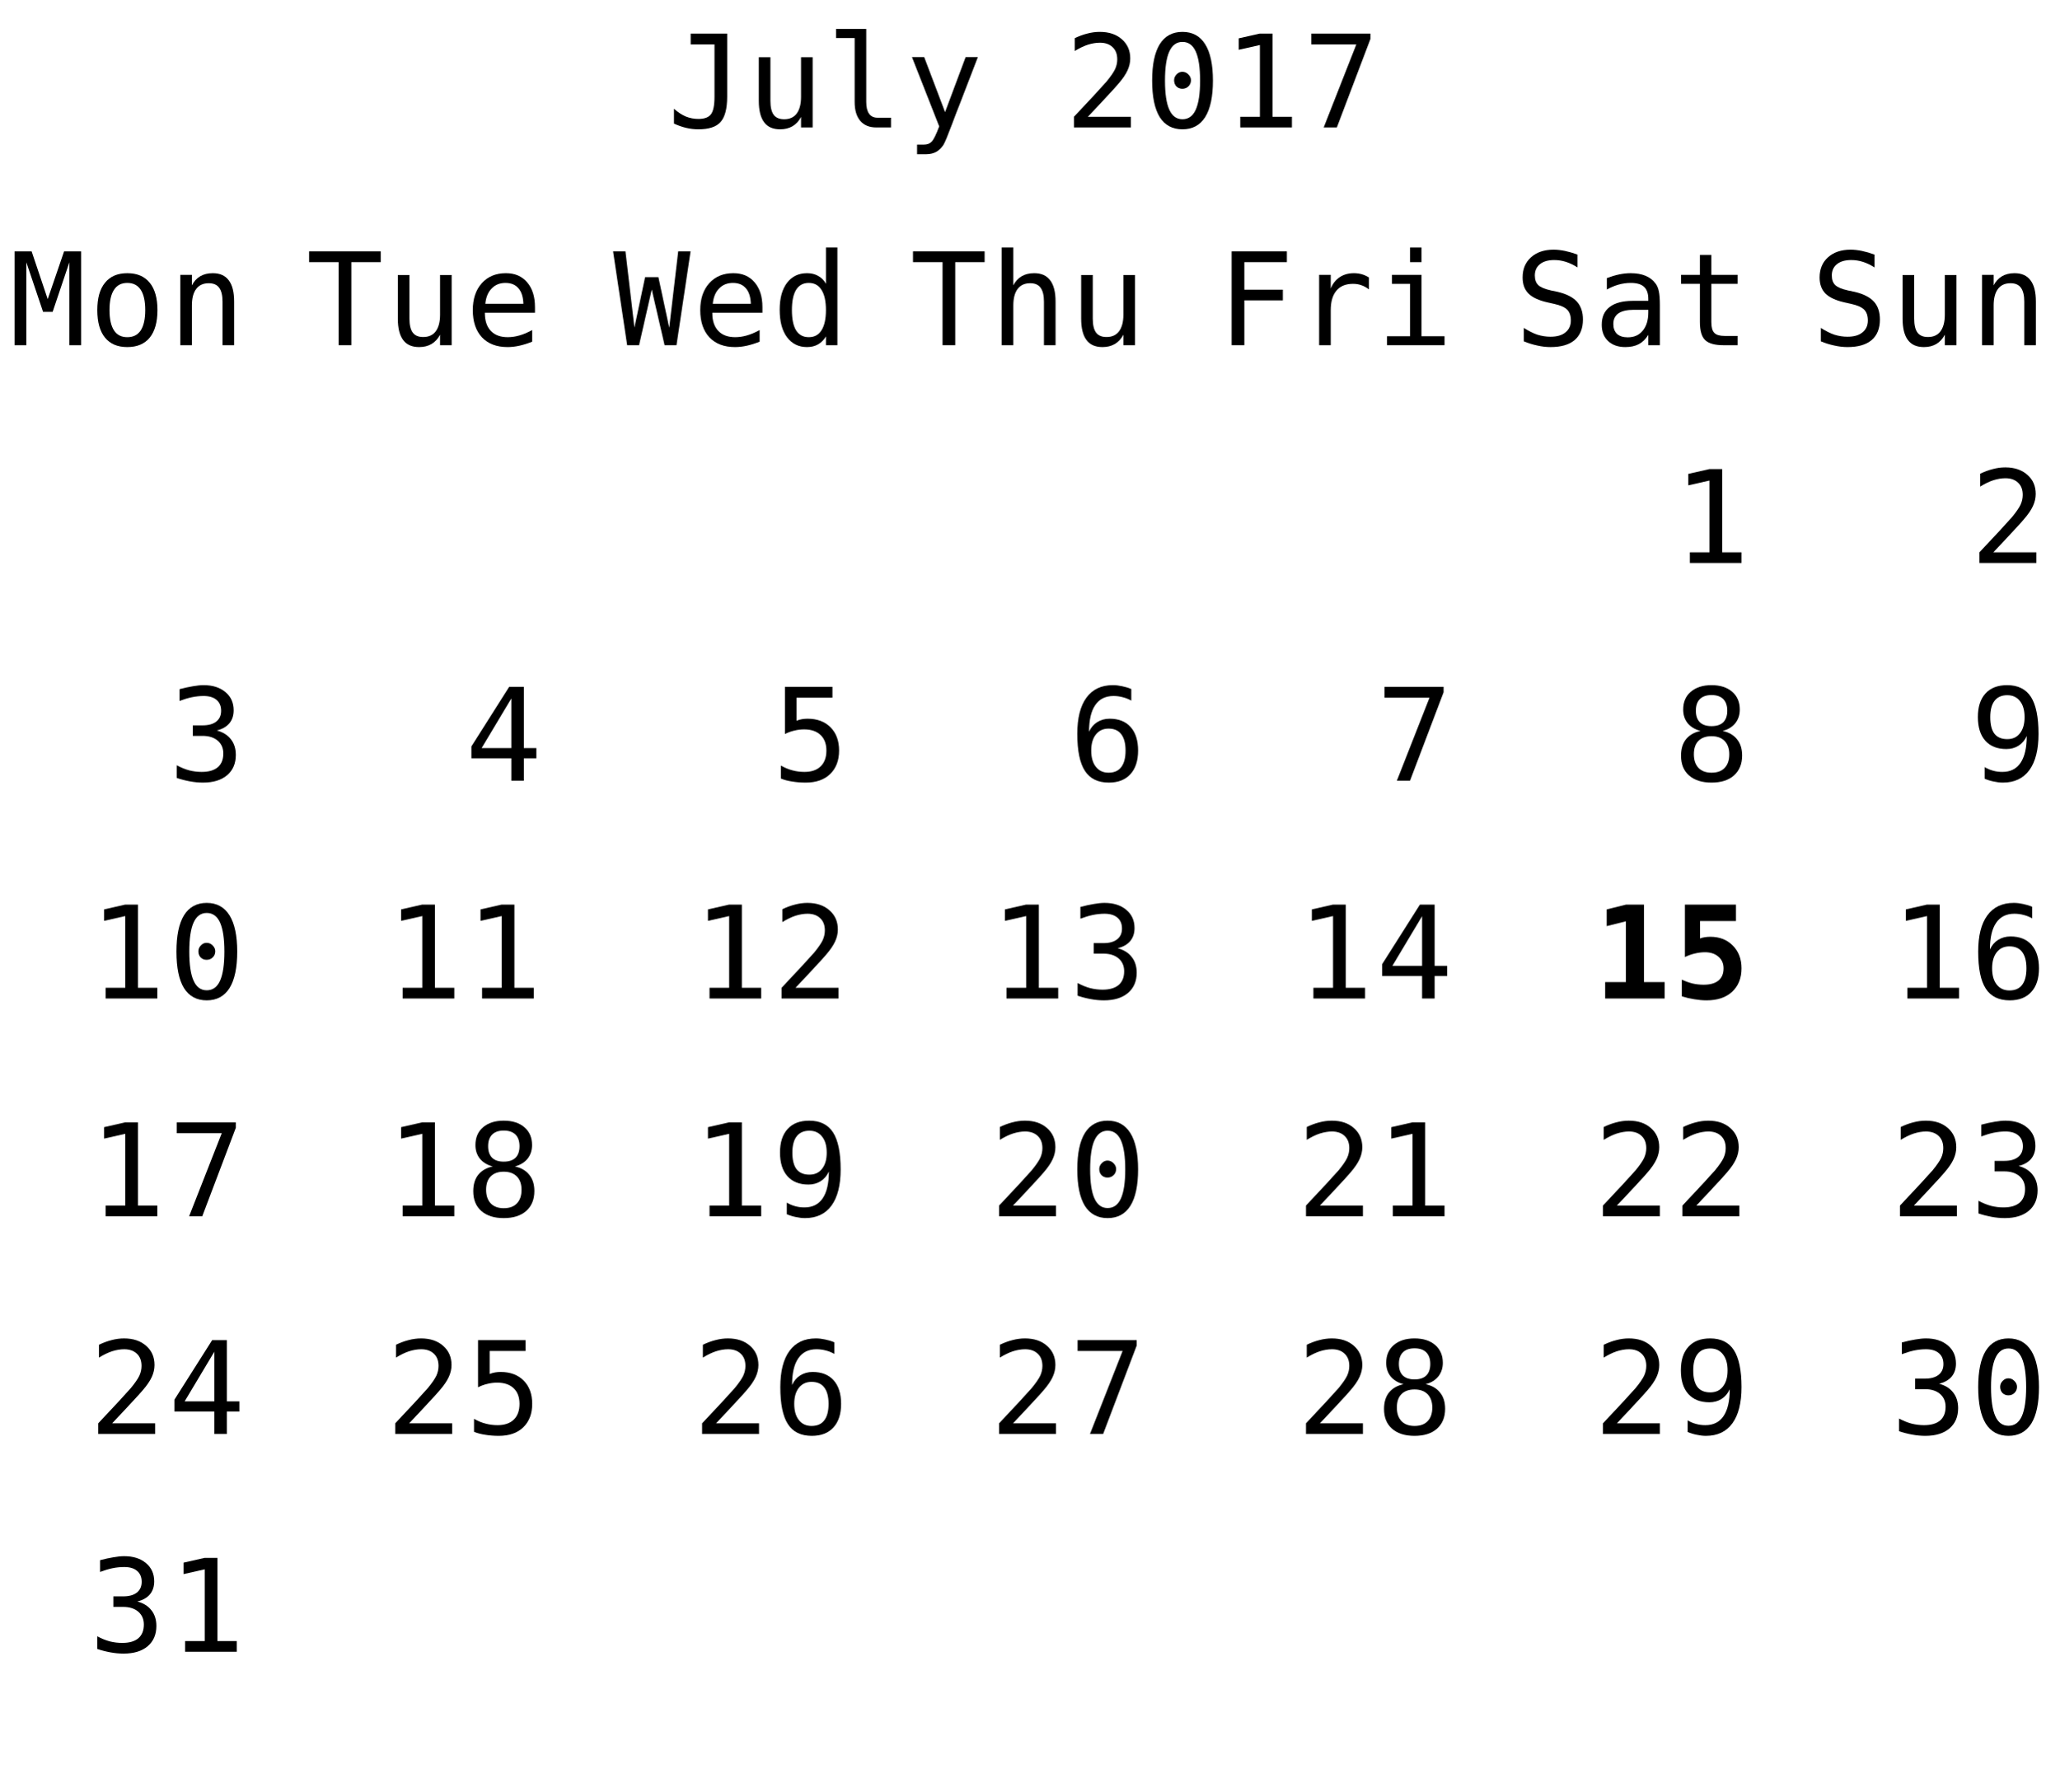
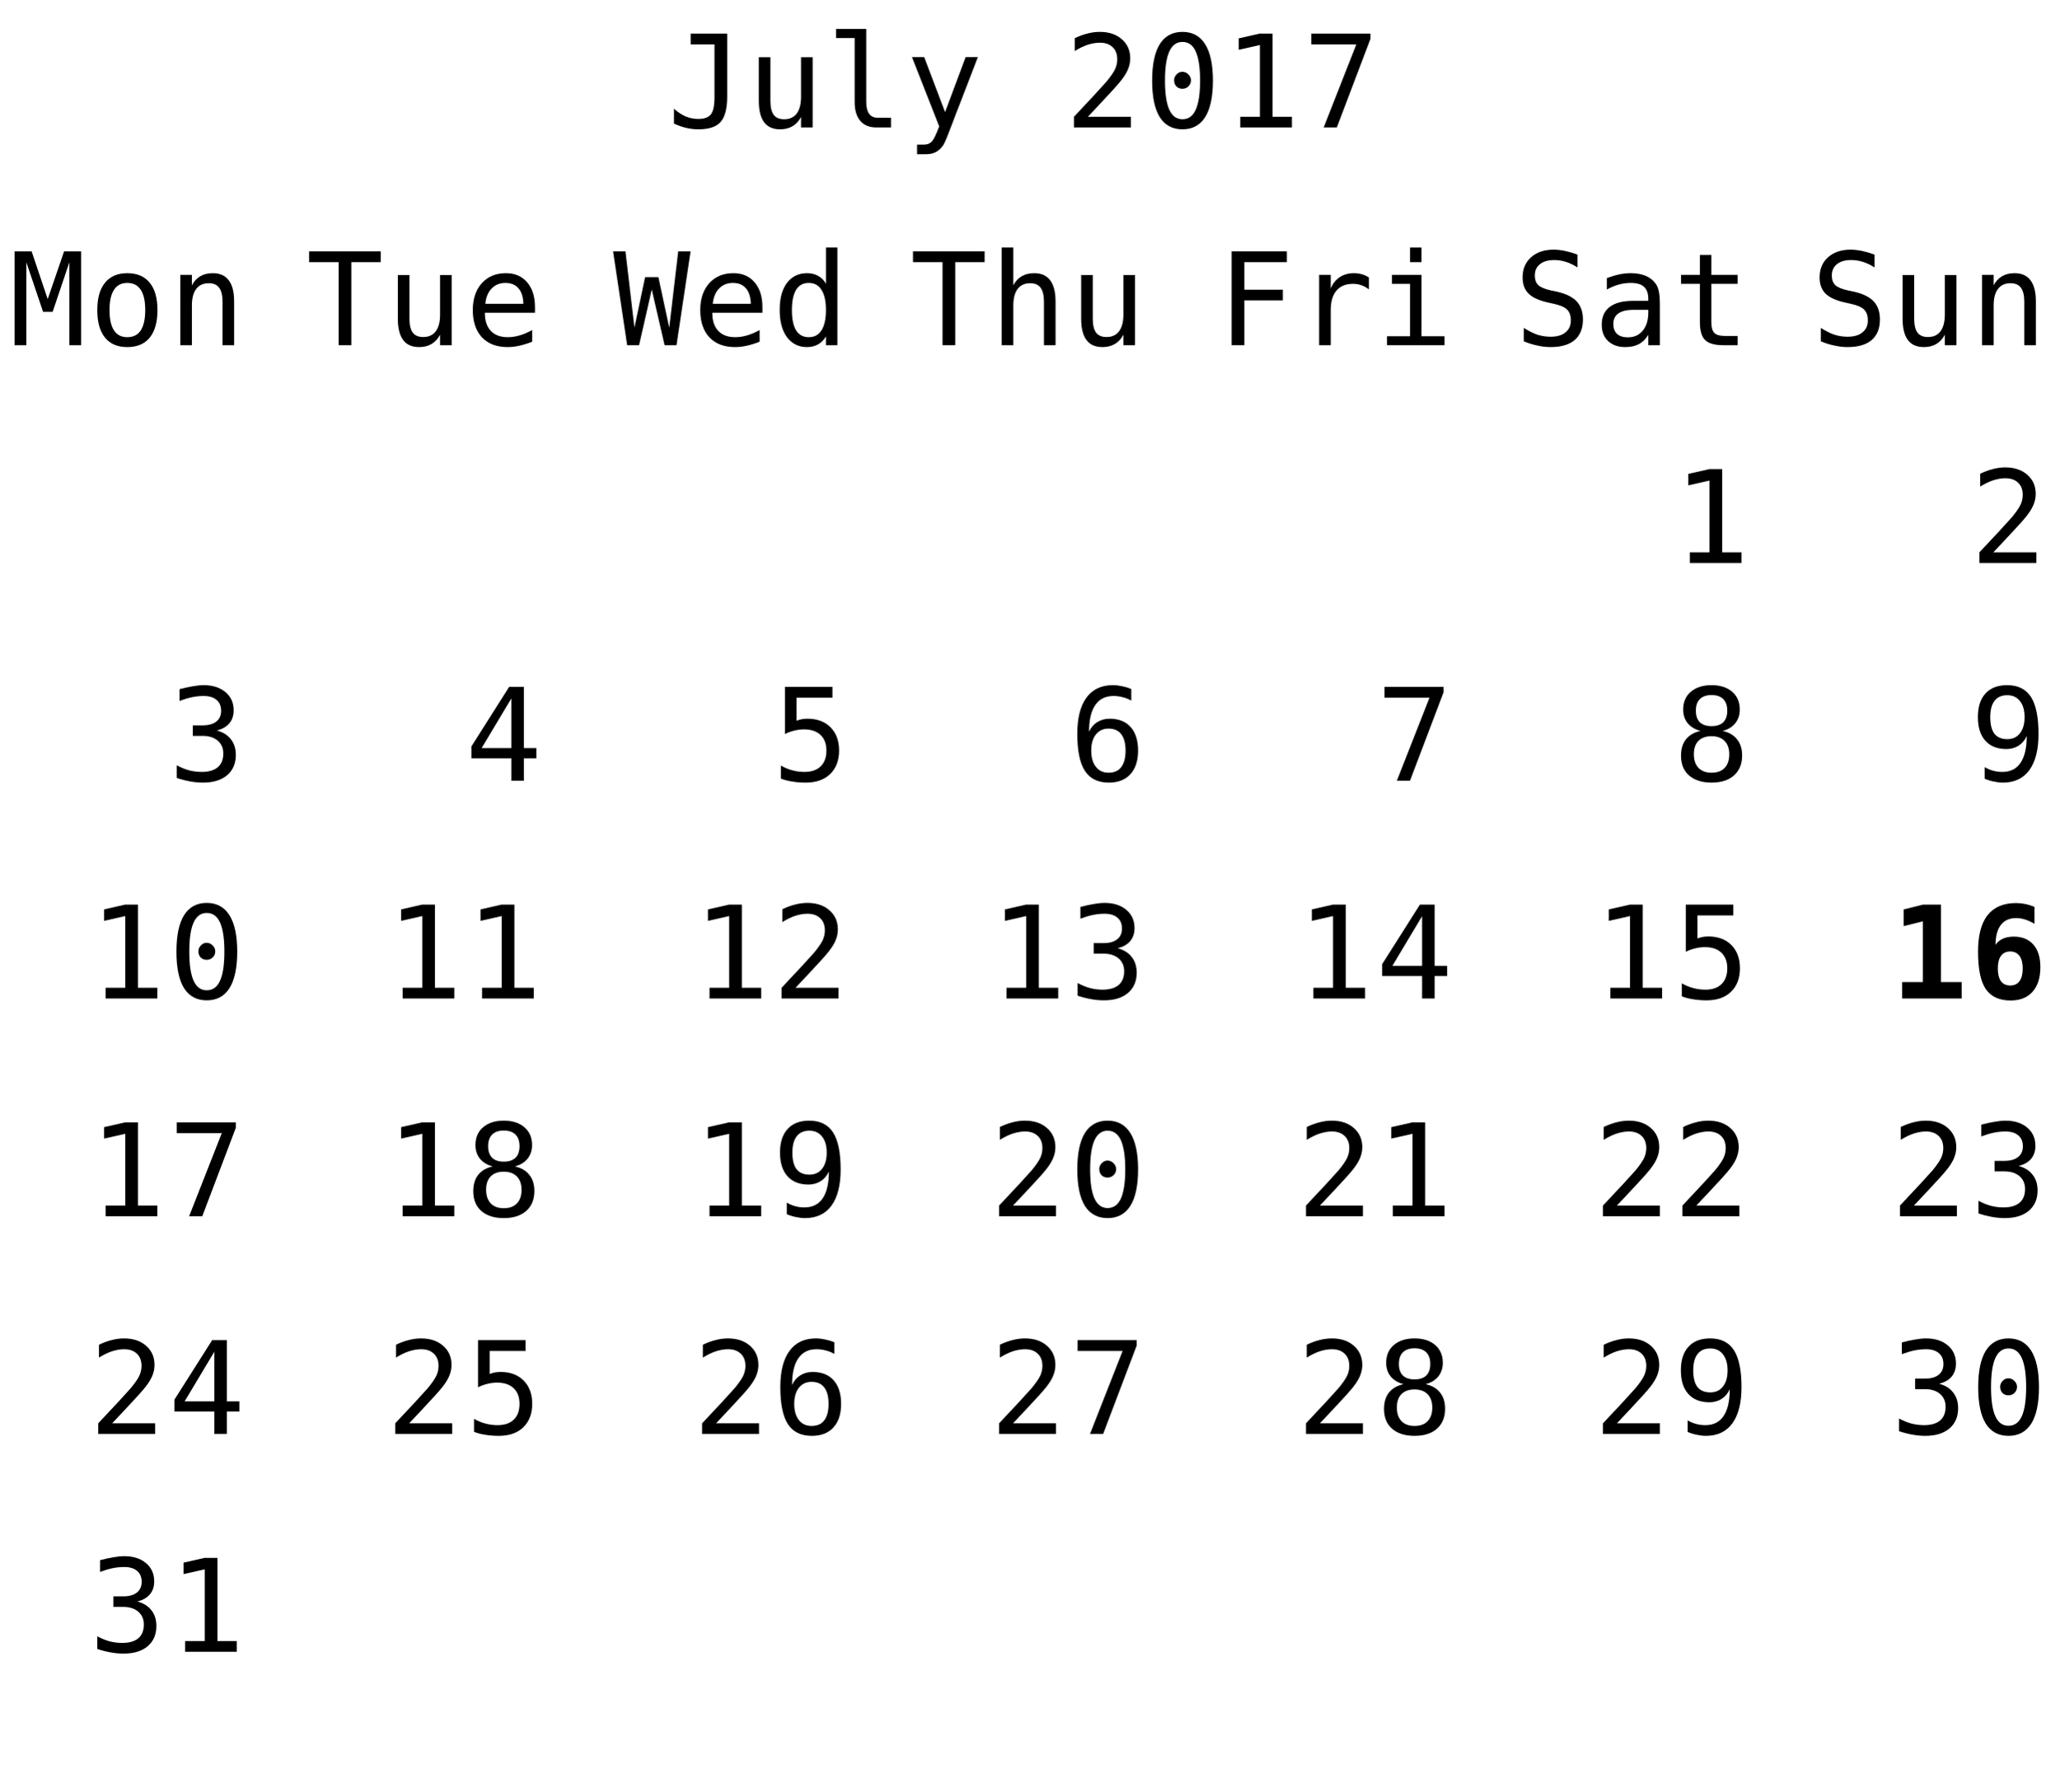
<svg xmlns="http://www.w3.org/2000/svg" xmlns:xlink="http://www.w3.org/1999/xlink" width="208pt" height="181pt" viewBox="0 0 208 181" version="1.1">
  <defs>
    <g>
      <symbol overflow="visible" id="glyph0-0">
        <path style="stroke:none;" d="M 0.656 2.297 L 0.656 -9.172 L 7.156 -9.172 L 7.156 2.297 Z M 1.391 1.578 L 6.438 1.578 L 6.438 -8.438 L 1.391 -8.438 Z M 1.391 1.578 " />
      </symbol>
      <symbol overflow="visible" id="glyph0-1">
        <path style="stroke:none;" d="M 0.688 -0.391 L 0.688 -1.891 C 1.07 -1.547 1.469 -1.285 1.875 -1.109 C 2.289 -0.941 2.719 -0.859 3.156 -0.859 C 3.758 -0.859 4.18 -1.016 4.422 -1.328 C 4.66 -1.641 4.781 -2.227 4.781 -3.094 L 4.781 -8.391 L 2.375 -8.391 L 2.375 -9.484 L 6.062 -9.484 L 6.062 -3.094 C 6.062 -1.895 5.836 -1.047 5.391 -0.547 C 4.953 -0.055 4.207 0.188 3.156 0.188 C 2.75 0.188 2.344 0.141 1.938 0.047 C 1.539 -0.047 1.125 -0.191 0.688 -0.391 Z M 0.688 -0.391 " />
      </symbol>
      <symbol overflow="visible" id="glyph0-2">
        <path style="stroke:none;" d="M 1.234 -2.688 L 1.234 -7.094 L 2.406 -7.094 L 2.406 -2.688 C 2.406 -2.051 2.516 -1.582 2.734 -1.281 C 2.961 -0.977 3.316 -0.828 3.797 -0.828 C 4.348 -0.828 4.77 -1.02 5.062 -1.406 C 5.352 -1.801 5.5 -2.359 5.5 -3.078 L 5.5 -7.094 L 6.672 -7.094 L 6.672 0 L 5.5 0 L 5.5 -1.062 C 5.289 -0.656 5.004 -0.344 4.641 -0.125 C 4.285 0.082 3.867 0.188 3.391 0.188 C 2.66 0.188 2.117 -0.051 1.766 -0.531 C 1.41 -1.008 1.234 -1.727 1.234 -2.688 Z M 1.234 -2.688 " />
      </symbol>
      <symbol overflow="visible" id="glyph0-3">
        <path style="stroke:none;" d="M 4.062 -2.578 C 4.062 -2.055 4.156 -1.66 4.344 -1.391 C 4.539 -1.117 4.828 -0.984 5.203 -0.984 L 6.562 -0.984 L 6.562 0 L 5.078 0 C 4.379 0 3.836 -0.223 3.453 -0.672 C 3.078 -1.117 2.891 -1.754 2.891 -2.578 L 2.891 -9.031 L 1.016 -9.031 L 1.016 -9.953 L 4.062 -9.953 Z M 4.062 -2.578 " />
      </symbol>
      <symbol overflow="visible" id="glyph0-4">
        <path style="stroke:none;" d="M 5.453 -2.281 C 5.254 -1.789 5.004 -1.141 4.703 -0.328 C 4.285 0.785 4.004 1.469 3.859 1.719 C 3.66 2.039 3.414 2.285 3.125 2.453 C 2.832 2.617 2.492 2.703 2.109 2.703 L 1.172 2.703 L 1.172 1.734 L 1.859 1.734 C 2.203 1.734 2.469 1.629 2.656 1.422 C 2.852 1.223 3.102 0.711 3.406 -0.109 L 0.656 -7.109 L 1.891 -7.109 L 4 -1.547 L 6.078 -7.109 L 7.312 -7.109 Z M 5.453 -2.281 " />
      </symbol>
      <symbol overflow="visible" id="glyph0-5">
        <path style="stroke:none;" d="" />
      </symbol>
      <symbol overflow="visible" id="glyph0-6">
        <path style="stroke:none;" d="M 2.375 -1.078 L 6.719 -1.078 L 6.719 0 L 0.969 0 L 0.969 -1.078 C 1.758 -1.91 2.445 -2.645 3.031 -3.281 C 3.625 -3.926 4.035 -4.379 4.266 -4.641 C 4.691 -5.16 4.977 -5.578 5.125 -5.891 C 5.27 -6.211 5.344 -6.539 5.344 -6.875 C 5.344 -7.406 5.188 -7.816 4.875 -8.109 C 4.562 -8.41 4.133 -8.562 3.594 -8.562 C 3.207 -8.562 2.801 -8.492 2.375 -8.359 C 1.957 -8.223 1.516 -8.008 1.047 -7.719 L 1.047 -9.016 C 1.473 -9.223 1.895 -9.379 2.312 -9.484 C 2.738 -9.598 3.16 -9.656 3.578 -9.656 C 4.504 -9.656 5.25 -9.406 5.812 -8.906 C 6.375 -8.414 6.656 -7.77 6.656 -6.969 C 6.656 -6.562 6.562 -6.156 6.375 -5.75 C 6.188 -5.344 5.879 -4.895 5.453 -4.406 C 5.223 -4.133 4.879 -3.754 4.422 -3.266 C 3.973 -2.773 3.289 -2.047 2.375 -1.078 Z M 2.375 -1.078 " />
      </symbol>
      <symbol overflow="visible" id="glyph0-7">
        <path style="stroke:none;" d="M 3.062 -4.766 C 3.062 -4.992 3.145 -5.191 3.312 -5.359 C 3.477 -5.535 3.672 -5.625 3.891 -5.625 C 4.129 -5.625 4.332 -5.535 4.5 -5.359 C 4.676 -5.191 4.766 -4.992 4.766 -4.766 C 4.766 -4.523 4.68 -4.32 4.516 -4.156 C 4.348 -3.988 4.141 -3.906 3.891 -3.906 C 3.66 -3.906 3.461 -3.984 3.297 -4.141 C 3.141 -4.305 3.062 -4.516 3.062 -4.766 Z M 3.906 -8.641 C 3.312 -8.641 2.867 -8.316 2.578 -7.672 C 2.285 -7.023 2.141 -6.047 2.141 -4.734 C 2.141 -3.422 2.285 -2.441 2.578 -1.797 C 2.867 -1.148 3.312 -0.828 3.906 -0.828 C 4.508 -0.828 4.957 -1.148 5.25 -1.797 C 5.539 -2.441 5.688 -3.422 5.688 -4.734 C 5.688 -6.047 5.539 -7.023 5.25 -7.672 C 4.957 -8.316 4.508 -8.641 3.906 -8.641 Z M 3.906 -9.656 C 4.914 -9.656 5.68 -9.238 6.203 -8.406 C 6.723 -7.57 6.984 -6.348 6.984 -4.734 C 6.984 -3.109 6.723 -1.879 6.203 -1.047 C 5.68 -0.223 4.914 0.188 3.906 0.188 C 2.895 0.188 2.129 -0.223 1.609 -1.047 C 1.098 -1.879 0.844 -3.109 0.844 -4.734 C 0.844 -6.348 1.098 -7.57 1.609 -8.406 C 2.129 -9.238 2.895 -9.656 3.906 -9.656 Z M 3.906 -9.656 " />
      </symbol>
      <symbol overflow="visible" id="glyph0-8">
        <path style="stroke:none;" d="M 1.719 -1.078 L 3.703 -1.078 L 3.703 -8.328 L 1.562 -7.844 L 1.562 -9 L 3.688 -9.484 L 4.984 -9.484 L 4.984 -1.078 L 6.938 -1.078 L 6.938 0 L 1.719 0 Z M 1.719 -1.078 " />
      </symbol>
      <symbol overflow="visible" id="glyph0-9">
        <path style="stroke:none;" d="M 0.875 -9.484 L 6.844 -9.484 L 6.844 -8.938 L 3.453 0 L 2.125 0 L 5.422 -8.391 L 0.875 -8.391 Z M 0.875 -9.484 " />
      </symbol>
      <symbol overflow="visible" id="glyph0-10">
        <path style="stroke:none;" d="M 6.422 -9.156 L 6.422 -7.859 C 6.035 -8.109 5.645 -8.297 5.25 -8.422 C 4.863 -8.547 4.469 -8.609 4.062 -8.609 C 3.457 -8.609 2.977 -8.469 2.625 -8.188 C 2.281 -7.906 2.109 -7.523 2.109 -7.047 C 2.109 -6.629 2.223 -6.305 2.453 -6.078 C 2.68 -5.859 3.113 -5.676 3.75 -5.531 L 4.422 -5.391 C 5.305 -5.18 5.953 -4.852 6.359 -4.406 C 6.766 -3.957 6.969 -3.352 6.969 -2.594 C 6.969 -1.688 6.688 -0.992 6.125 -0.516 C 5.57 -0.047 4.758 0.188 3.688 0.188 C 3.25 0.188 2.805 0.133 2.359 0.031 C 1.91 -0.062 1.457 -0.203 1 -0.391 L 1 -1.75 C 1.488 -1.438 1.945 -1.207 2.375 -1.062 C 2.812 -0.926 3.25 -0.859 3.688 -0.859 C 4.344 -0.859 4.848 -1.004 5.203 -1.297 C 5.566 -1.586 5.75 -1.988 5.75 -2.5 C 5.75 -2.977 5.625 -3.344 5.375 -3.594 C 5.125 -3.844 4.691 -4.035 4.078 -4.172 L 3.391 -4.328 C 2.516 -4.523 1.875 -4.82 1.469 -5.219 C 1.07 -5.625 0.875 -6.164 0.875 -6.844 C 0.875 -7.695 1.16 -8.379 1.734 -8.891 C 2.305 -9.398 3.062 -9.656 4 -9.656 C 4.363 -9.656 4.742 -9.613 5.141 -9.531 C 5.547 -9.445 5.973 -9.32 6.422 -9.156 Z M 6.422 -9.156 " />
      </symbol>
      <symbol overflow="visible" id="glyph0-11">
        <path style="stroke:none;" d="M 4.453 -3.578 L 4.062 -3.578 C 3.383 -3.578 2.875 -3.457 2.531 -3.219 C 2.188 -2.977 2.016 -2.617 2.016 -2.141 C 2.016 -1.711 2.141 -1.379 2.391 -1.141 C 2.648 -0.91 3.008 -0.797 3.469 -0.797 C 4.113 -0.797 4.617 -1.02 4.984 -1.469 C 5.359 -1.914 5.547 -2.531 5.547 -3.312 L 5.547 -3.578 Z M 6.719 -4.062 L 6.719 0 L 5.547 0 L 5.547 -1.047 C 5.297 -0.629 4.977 -0.316 4.594 -0.109 C 4.219 0.086 3.758 0.188 3.219 0.188 C 2.5 0.188 1.922 -0.016 1.484 -0.422 C 1.055 -0.836 0.844 -1.383 0.844 -2.062 C 0.844 -2.852 1.109 -3.453 1.641 -3.859 C 2.172 -4.273 2.953 -4.484 3.984 -4.484 L 5.547 -4.484 L 5.547 -4.672 C 5.547 -5.234 5.398 -5.645 5.109 -5.906 C 4.828 -6.164 4.379 -6.297 3.766 -6.297 C 3.359 -6.297 2.953 -6.238 2.547 -6.125 C 2.141 -6.008 1.742 -5.844 1.359 -5.625 L 1.359 -6.781 C 1.797 -6.945 2.211 -7.07 2.609 -7.156 C 3.004 -7.238 3.391 -7.281 3.766 -7.281 C 4.348 -7.281 4.848 -7.191 5.266 -7.016 C 5.68 -6.848 6.02 -6.586 6.281 -6.234 C 6.438 -6.023 6.547 -5.766 6.609 -5.453 C 6.68 -5.141 6.719 -4.676 6.719 -4.062 Z M 6.719 -4.062 " />
      </symbol>
      <symbol overflow="visible" id="glyph0-12">
        <path style="stroke:none;" d="M 3.891 -9.125 L 3.891 -7.109 L 6.547 -7.109 L 6.547 -6.203 L 3.891 -6.203 L 3.891 -2.344 C 3.891 -1.82 3.988 -1.457 4.188 -1.25 C 4.395 -1.039 4.742 -0.938 5.234 -0.938 L 6.547 -0.938 L 6.547 0 L 5.125 0 C 4.25 0 3.629 -0.172 3.266 -0.516 C 2.91 -0.867 2.734 -1.477 2.734 -2.344 L 2.734 -6.203 L 0.828 -6.203 L 0.828 -7.109 L 2.734 -7.109 L 2.734 -9.125 Z M 3.891 -9.125 " />
      </symbol>
      <symbol overflow="visible" id="glyph0-13">
        <path style="stroke:none;" d="M 6.672 -4.406 L 6.672 0 L 5.5 0 L 5.5 -4.406 C 5.5 -5.039 5.383 -5.508 5.156 -5.812 C 4.938 -6.113 4.586 -6.266 4.109 -6.266 C 3.555 -6.266 3.133 -6.07 2.844 -5.688 C 2.551 -5.301 2.406 -4.742 2.406 -4.016 L 2.406 0 L 1.234 0 L 1.234 -7.109 L 2.406 -7.109 L 2.406 -6.047 C 2.613 -6.453 2.895 -6.758 3.25 -6.969 C 3.602 -7.176 4.023 -7.281 4.516 -7.281 C 5.234 -7.281 5.77 -7.039 6.125 -6.562 C 6.488 -6.094 6.672 -5.375 6.672 -4.406 Z M 6.672 -4.406 " />
      </symbol>
      <symbol overflow="visible" id="glyph0-14">
        <path style="stroke:none;" d="M 0.547 -9.484 L 2.266 -9.484 L 3.891 -4.656 L 5.547 -9.484 L 7.266 -9.484 L 7.266 0 L 6.078 0 L 6.078 -8.375 L 4.391 -3.375 L 3.422 -3.375 L 1.734 -8.375 L 1.734 0 L 0.547 0 Z M 0.547 -9.484 " />
      </symbol>
      <symbol overflow="visible" id="glyph0-15">
        <path style="stroke:none;" d="M 3.906 -6.297 C 3.312 -6.297 2.863 -6.062 2.562 -5.594 C 2.258 -5.133 2.109 -4.453 2.109 -3.547 C 2.109 -2.648 2.258 -1.969 2.562 -1.5 C 2.863 -1.039 3.312 -0.812 3.906 -0.812 C 4.508 -0.812 4.961 -1.039 5.266 -1.5 C 5.566 -1.969 5.719 -2.648 5.719 -3.547 C 5.719 -4.453 5.566 -5.133 5.266 -5.594 C 4.961 -6.062 4.508 -6.297 3.906 -6.297 Z M 3.906 -7.281 C 4.895 -7.281 5.648 -6.957 6.172 -6.312 C 6.691 -5.676 6.953 -4.754 6.953 -3.547 C 6.953 -2.336 6.691 -1.41 6.172 -0.766 C 5.648 -0.129 4.895 0.188 3.906 0.188 C 2.926 0.188 2.176 -0.129 1.656 -0.766 C 1.133 -1.41 0.875 -2.336 0.875 -3.547 C 0.875 -4.754 1.133 -5.676 1.656 -6.312 C 2.176 -6.957 2.926 -7.281 3.906 -7.281 Z M 3.906 -7.281 " />
      </symbol>
      <symbol overflow="visible" id="glyph0-16">
        <path style="stroke:none;" d="M 4.922 -5.078 C 5.547 -4.91 6.02 -4.613 6.344 -4.188 C 6.676 -3.77 6.844 -3.242 6.844 -2.609 C 6.844 -1.742 6.551 -1.062 5.969 -0.562 C 5.383 -0.062 4.57 0.188 3.531 0.188 C 3.094 0.188 2.648 0.145 2.203 0.062 C 1.754 -0.02 1.312 -0.133 0.875 -0.281 L 0.875 -1.562 C 1.301 -1.332 1.723 -1.16 2.141 -1.047 C 2.566 -0.941 2.984 -0.891 3.391 -0.891 C 4.098 -0.891 4.641 -1.047 5.016 -1.359 C 5.391 -1.68 5.578 -2.145 5.578 -2.75 C 5.578 -3.289 5.391 -3.723 5.016 -4.047 C 4.641 -4.367 4.129 -4.531 3.484 -4.531 L 2.5 -4.531 L 2.5 -5.594 L 3.484 -5.594 C 4.078 -5.594 4.535 -5.719 4.859 -5.969 C 5.191 -6.227 5.359 -6.594 5.359 -7.062 C 5.359 -7.539 5.203 -7.91 4.891 -8.172 C 4.586 -8.43 4.156 -8.562 3.594 -8.562 C 3.207 -8.562 2.812 -8.52 2.406 -8.438 C 2.008 -8.352 1.594 -8.227 1.156 -8.062 L 1.156 -9.25 C 1.664 -9.383 2.117 -9.484 2.516 -9.547 C 2.922 -9.617 3.281 -9.656 3.594 -9.656 C 4.508 -9.656 5.242 -9.422 5.797 -8.953 C 6.348 -8.492 6.625 -7.879 6.625 -7.109 C 6.625 -6.586 6.477 -6.148 6.188 -5.797 C 5.895 -5.453 5.473 -5.211 4.922 -5.078 Z M 4.922 -5.078 " />
      </symbol>
      <symbol overflow="visible" id="glyph0-17">
        <path style="stroke:none;" d="M 0.297 -9.484 L 7.531 -9.484 L 7.531 -8.391 L 4.562 -8.391 L 4.562 0 L 3.281 0 L 3.281 -8.391 L 0.297 -8.391 Z M 0.297 -9.484 " />
      </symbol>
      <symbol overflow="visible" id="glyph0-18">
        <path style="stroke:none;" d="M 7.062 -3.844 L 7.062 -3.281 L 2 -3.281 L 2 -3.234 C 2 -2.461 2.203 -1.863 2.609 -1.438 C 3.016 -1.02 3.582 -0.812 4.312 -0.812 C 4.688 -0.812 5.078 -0.867 5.484 -0.984 C 5.891 -1.098 6.32 -1.281 6.781 -1.531 L 6.781 -0.359 C 6.344 -0.18 5.914 -0.047 5.5 0.047 C 5.082 0.141 4.68 0.188 4.297 0.188 C 3.191 0.188 2.328 -0.141 1.703 -0.797 C 1.086 -1.461 0.781 -2.379 0.781 -3.547 C 0.781 -4.68 1.082 -5.586 1.688 -6.266 C 2.301 -6.941 3.113 -7.281 4.125 -7.281 C 5.031 -7.281 5.742 -6.973 6.266 -6.359 C 6.797 -5.742 7.062 -4.906 7.062 -3.844 Z M 5.891 -4.188 C 5.867 -4.875 5.703 -5.395 5.391 -5.75 C 5.086 -6.113 4.648 -6.297 4.078 -6.297 C 3.516 -6.297 3.051 -6.109 2.688 -5.734 C 2.32 -5.359 2.109 -4.844 2.047 -4.188 Z M 5.891 -4.188 " />
      </symbol>
      <symbol overflow="visible" id="glyph0-19">
        <path style="stroke:none;" d="M 4.672 -8.312 L 1.672 -3.297 L 4.672 -3.297 Z M 4.453 -9.484 L 5.938 -9.484 L 5.938 -3.297 L 7.203 -3.297 L 7.203 -2.266 L 5.938 -2.266 L 5.938 0 L 4.672 0 L 4.672 -2.266 L 0.641 -2.266 L 0.641 -3.469 Z M 4.453 -9.484 " />
      </symbol>
      <symbol overflow="visible" id="glyph0-20">
        <path style="stroke:none;" d="M 0 -9.484 L 1.25 -9.484 L 2.156 -1.781 L 3.234 -6.875 L 4.578 -6.875 L 5.672 -1.766 L 6.578 -9.484 L 7.828 -9.484 L 6.406 0 L 5.203 0 L 3.906 -5.625 L 2.625 0 L 1.422 0 Z M 0 -9.484 " />
      </symbol>
      <symbol overflow="visible" id="glyph0-21">
        <path style="stroke:none;" d="M 5.453 -6.203 L 5.453 -9.875 L 6.609 -9.875 L 6.609 0 L 5.453 0 L 5.453 -0.891 C 5.254 -0.547 4.992 -0.281 4.672 -0.094 C 4.348 0.094 3.973 0.188 3.547 0.188 C 2.691 0.188 2.016 -0.145 1.516 -0.812 C 1.023 -1.477 0.781 -2.398 0.781 -3.578 C 0.781 -4.734 1.023 -5.641 1.516 -6.297 C 2.016 -6.953 2.691 -7.281 3.547 -7.281 C 3.973 -7.281 4.348 -7.188 4.672 -7 C 5.004 -6.82 5.266 -6.555 5.453 -6.203 Z M 2.016 -3.547 C 2.016 -2.641 2.156 -1.957 2.438 -1.5 C 2.727 -1.039 3.156 -0.812 3.719 -0.812 C 4.281 -0.812 4.707 -1.039 5 -1.5 C 5.301 -1.969 5.453 -2.648 5.453 -3.547 C 5.453 -4.453 5.301 -5.133 5 -5.594 C 4.707 -6.062 4.281 -6.297 3.719 -6.297 C 3.156 -6.297 2.727 -6.062 2.438 -5.594 C 2.156 -5.133 2.016 -4.453 2.016 -3.547 Z M 2.016 -3.547 " />
      </symbol>
      <symbol overflow="visible" id="glyph0-22">
        <path style="stroke:none;" d="M 1.312 -9.484 L 6.109 -9.484 L 6.109 -8.391 L 2.484 -8.391 L 2.484 -6.062 C 2.66 -6.133 2.844 -6.188 3.031 -6.219 C 3.219 -6.25 3.406 -6.266 3.594 -6.266 C 4.57 -6.266 5.348 -5.973 5.922 -5.391 C 6.492 -4.816 6.781 -4.035 6.781 -3.047 C 6.781 -2.047 6.477 -1.254 5.875 -0.672 C 5.281 -0.098 4.457 0.188 3.406 0.188 C 2.906 0.188 2.445 0.148 2.031 0.078 C 1.613 0.016 1.238 -0.082 0.906 -0.219 L 0.906 -1.531 C 1.289 -1.312 1.68 -1.148 2.078 -1.047 C 2.473 -0.941 2.875 -0.891 3.281 -0.891 C 3.988 -0.891 4.535 -1.078 4.922 -1.453 C 5.305 -1.828 5.5 -2.359 5.5 -3.047 C 5.5 -3.723 5.301 -4.25 4.906 -4.625 C 4.508 -5 3.957 -5.188 3.25 -5.188 C 2.906 -5.188 2.57 -5.145 2.25 -5.062 C 1.926 -4.988 1.613 -4.875 1.312 -4.719 Z M 1.312 -9.484 " />
      </symbol>
      <symbol overflow="visible" id="glyph0-23">
        <path style="stroke:none;" d="M 6.672 -4.406 L 6.672 0 L 5.5 0 L 5.5 -4.406 C 5.5 -5.039 5.383 -5.508 5.156 -5.812 C 4.938 -6.113 4.586 -6.266 4.109 -6.266 C 3.555 -6.266 3.133 -6.07 2.844 -5.688 C 2.551 -5.301 2.406 -4.742 2.406 -4.016 L 2.406 0 L 1.234 0 L 1.234 -9.875 L 2.406 -9.875 L 2.406 -6.047 C 2.613 -6.453 2.895 -6.758 3.25 -6.969 C 3.602 -7.176 4.023 -7.281 4.516 -7.281 C 5.234 -7.281 5.77 -7.039 6.125 -6.562 C 6.488 -6.094 6.672 -5.375 6.672 -4.406 Z M 6.672 -4.406 " />
      </symbol>
      <symbol overflow="visible" id="glyph0-24">
        <path style="stroke:none;" d="M 6.297 -9.266 L 6.297 -8.094 C 6.023 -8.25 5.738 -8.363 5.438 -8.438 C 5.133 -8.52 4.82 -8.562 4.5 -8.562 C 3.688 -8.562 3.07 -8.254 2.656 -7.641 C 2.238 -7.035 2.031 -6.141 2.031 -4.953 C 2.227 -5.379 2.504 -5.703 2.859 -5.922 C 3.223 -6.148 3.641 -6.266 4.109 -6.266 C 5.023 -6.266 5.734 -5.984 6.234 -5.422 C 6.734 -4.859 6.984 -4.066 6.984 -3.047 C 6.984 -2.016 6.723 -1.219 6.203 -0.656 C 5.691 -0.094 4.969 0.188 4.031 0.188 C 2.926 0.188 2.117 -0.207 1.609 -1 C 1.098 -1.789 0.844 -3.035 0.844 -4.734 C 0.844 -6.328 1.148 -7.547 1.766 -8.391 C 2.379 -9.234 3.27 -9.656 4.438 -9.656 C 4.75 -9.656 5.062 -9.617 5.375 -9.547 C 5.695 -9.484 6.004 -9.391 6.297 -9.266 Z M 4 -5.266 C 3.457 -5.266 3.031 -5.066 2.719 -4.672 C 2.406 -4.273 2.25 -3.734 2.25 -3.047 C 2.25 -2.348 2.406 -1.801 2.719 -1.406 C 3.031 -1.008 3.457 -0.812 4 -0.812 C 4.57 -0.812 5 -1 5.281 -1.375 C 5.57 -1.75 5.719 -2.305 5.719 -3.047 C 5.719 -3.773 5.57 -4.328 5.281 -4.703 C 5 -5.078 4.57 -5.266 4 -5.266 Z M 4 -5.266 " />
      </symbol>
      <symbol overflow="visible" id="glyph0-25">
        <path style="stroke:none;" d="M 1.484 -9.484 L 7.062 -9.484 L 7.062 -8.391 L 2.766 -8.391 L 2.766 -5.609 L 6.656 -5.609 L 6.656 -4.531 L 2.766 -4.531 L 2.766 0 L 1.484 0 Z M 1.484 -9.484 " />
      </symbol>
      <symbol overflow="visible" id="glyph0-26">
        <path style="stroke:none;" d="M 7.328 -5.641 C 7.078 -5.836 6.82 -5.977 6.562 -6.062 C 6.312 -6.156 6.031 -6.203 5.719 -6.203 C 4.988 -6.203 4.43 -5.973 4.047 -5.516 C 3.66 -5.055 3.469 -4.395 3.469 -3.531 L 3.469 0 L 2.297 0 L 2.297 -7.109 L 3.469 -7.109 L 3.469 -5.719 C 3.664 -6.219 3.969 -6.602 4.375 -6.875 C 4.781 -7.145 5.258 -7.281 5.812 -7.281 C 6.094 -7.281 6.359 -7.242 6.609 -7.172 C 6.859 -7.098 7.098 -6.988 7.328 -6.844 Z M 7.328 -5.641 " />
      </symbol>
      <symbol overflow="visible" id="glyph0-27">
        <path style="stroke:none;" d="M 1.625 -7.109 L 4.609 -7.109 L 4.609 -0.906 L 6.938 -0.906 L 6.938 0 L 1.125 0 L 1.125 -0.906 L 3.453 -0.906 L 3.453 -6.203 L 1.625 -6.203 Z M 3.453 -9.875 L 4.609 -9.875 L 4.609 -8.391 L 3.453 -8.391 Z M 3.453 -9.875 " />
      </symbol>
      <symbol overflow="visible" id="glyph0-28">
        <path style="stroke:none;" d="M 3.906 -4.5 C 3.332 -4.5 2.891 -4.336 2.578 -4.016 C 2.273 -3.703 2.125 -3.254 2.125 -2.672 C 2.125 -2.086 2.281 -1.629 2.594 -1.297 C 2.906 -0.973 3.344 -0.812 3.906 -0.812 C 4.488 -0.812 4.93 -0.973 5.234 -1.297 C 5.547 -1.617 5.703 -2.078 5.703 -2.672 C 5.703 -3.242 5.547 -3.691 5.234 -4.016 C 4.922 -4.336 4.477 -4.5 3.906 -4.5 Z M 2.797 -5.031 C 2.242 -5.176 1.812 -5.438 1.5 -5.812 C 1.195 -6.195 1.047 -6.656 1.047 -7.188 C 1.047 -7.945 1.301 -8.547 1.812 -8.984 C 2.332 -9.43 3.031 -9.656 3.906 -9.656 C 4.789 -9.656 5.488 -9.43 6 -8.984 C 6.508 -8.547 6.766 -7.945 6.766 -7.188 C 6.766 -6.656 6.613 -6.195 6.312 -5.812 C 6.008 -5.438 5.582 -5.176 5.031 -5.031 C 5.664 -4.895 6.148 -4.613 6.484 -4.188 C 6.828 -3.77 7 -3.223 7 -2.547 C 7 -1.691 6.723 -1.02 6.172 -0.531 C 5.629 -0.051 4.875 0.188 3.906 0.188 C 2.945 0.188 2.191 -0.051 1.641 -0.531 C 1.098 -1.008 0.828 -1.676 0.828 -2.531 C 0.828 -3.207 0.992 -3.758 1.328 -4.188 C 1.672 -4.613 2.16 -4.895 2.797 -5.031 Z M 2.328 -7.078 C 2.328 -6.566 2.461 -6.176 2.734 -5.906 C 3.004 -5.645 3.395 -5.516 3.906 -5.516 C 4.426 -5.516 4.82 -5.645 5.094 -5.906 C 5.363 -6.176 5.5 -6.566 5.5 -7.078 C 5.5 -7.586 5.363 -7.977 5.094 -8.25 C 4.82 -8.52 4.426 -8.656 3.906 -8.656 C 3.395 -8.656 3.004 -8.52 2.734 -8.25 C 2.461 -7.977 2.328 -7.586 2.328 -7.078 Z M 2.328 -7.078 " />
      </symbol>
      <symbol overflow="visible" id="glyph0-29">
        <path style="stroke:none;" d="M 3.781 -4.203 C 4.332 -4.203 4.758 -4.398 5.062 -4.797 C 5.375 -5.191 5.531 -5.734 5.531 -6.422 C 5.531 -7.117 5.375 -7.66 5.062 -8.047 C 4.758 -8.441 4.332 -8.641 3.781 -8.641 C 3.219 -8.641 2.789 -8.453 2.5 -8.078 C 2.207 -7.703 2.062 -7.148 2.062 -6.422 C 2.062 -5.68 2.203 -5.125 2.484 -4.75 C 2.773 -4.383 3.207 -4.203 3.781 -4.203 Z M 1.5 -0.203 L 1.5 -1.375 C 1.758 -1.219 2.039 -1.098 2.344 -1.016 C 2.645 -0.93 2.957 -0.891 3.281 -0.891 C 4.094 -0.891 4.707 -1.195 5.125 -1.812 C 5.539 -2.426 5.75 -3.328 5.75 -4.516 C 5.551 -4.086 5.27 -3.758 4.906 -3.531 C 4.551 -3.312 4.145 -3.203 3.688 -3.203 C 2.77 -3.203 2.062 -3.484 1.562 -4.047 C 1.062 -4.609 0.812 -5.406 0.812 -6.438 C 0.812 -7.457 1.066 -8.25 1.578 -8.812 C 2.086 -9.375 2.816 -9.656 3.766 -9.656 C 4.859 -9.656 5.66 -9.258 6.172 -8.469 C 6.68 -7.676 6.938 -6.43 6.938 -4.734 C 6.938 -3.141 6.629 -1.922 6.016 -1.078 C 5.398 -0.234 4.508 0.188 3.344 0.188 C 3.031 0.188 2.719 0.148 2.406 0.078 C 2.094 0.016 1.789 -0.078 1.5 -0.203 Z M 1.5 -0.203 " />
      </symbol>
      <symbol overflow="visible" id="glyph1-0">
        <path style="stroke:none;" d="M 0.656 2.297 L 0.656 -9.172 L 7.156 -9.172 L 7.156 2.297 Z M 1.391 1.578 L 6.438 1.578 L 6.438 -8.438 L 1.391 -8.438 Z M 1.391 1.578 " />
      </symbol>
      <symbol overflow="visible" id="glyph1-1">
        <path style="stroke:none;" d="M 1.188 -1.656 L 3.281 -1.656 L 3.281 -7.797 L 1.344 -7.312 L 1.344 -9 L 3.297 -9.484 L 5.109 -9.484 L 5.109 -1.656 L 7.203 -1.656 L 7.203 0 L 1.188 0 Z M 1.188 -1.656 " />
      </symbol>
      <symbol overflow="visible" id="glyph1-2">
-         <path style="stroke:none;" d="M 1.219 -9.484 L 6.375 -9.484 L 6.375 -7.828 L 2.75 -7.828 L 2.75 -6.062 C 2.895 -6.125 3.051 -6.164 3.219 -6.188 C 3.395 -6.219 3.582 -6.234 3.781 -6.234 C 4.719 -6.234 5.477 -5.938 6.062 -5.344 C 6.645 -4.758 6.938 -3.992 6.938 -3.047 C 6.938 -2.047 6.617 -1.254 5.984 -0.672 C 5.359 -0.098 4.5 0.188 3.406 0.188 C 3 0.188 2.586 0.148 2.172 0.078 C 1.766 0.016 1.344 -0.082 0.906 -0.219 L 0.906 -1.906 C 1.258 -1.738 1.617 -1.609 1.984 -1.516 C 2.359 -1.43 2.734 -1.391 3.109 -1.391 C 3.766 -1.391 4.266 -1.531 4.609 -1.812 C 4.953 -2.094 5.125 -2.504 5.125 -3.047 C 5.125 -3.535 4.953 -3.926 4.609 -4.219 C 4.266 -4.52 3.812 -4.672 3.25 -4.672 C 2.914 -4.672 2.578 -4.629 2.234 -4.547 C 1.898 -4.473 1.562 -4.352 1.219 -4.188 Z M 1.219 -9.484 " />
+         <path style="stroke:none;" d="M 4.078 -4.75 C 3.672 -4.75 3.359 -4.598 3.141 -4.297 C 2.93 -4.004 2.828 -3.582 2.828 -3.031 C 2.828 -2.477 2.93 -2.051 3.141 -1.75 C 3.359 -1.457 3.672 -1.312 4.078 -1.312 C 4.484 -1.312 4.797 -1.457 5.016 -1.75 C 5.234 -2.051 5.344 -2.477 5.344 -3.031 C 5.344 -3.582 5.234 -4.004 5.016 -4.297 C 4.797 -4.598 4.484 -4.75 4.078 -4.75 Z M 6.531 -9.25 L 6.531 -7.547 C 6.195 -7.742 5.875 -7.891 5.562 -7.984 C 5.258 -8.078 4.969 -8.125 4.688 -8.125 C 4.008 -8.125 3.492 -7.895 3.141 -7.438 C 2.785 -6.988 2.602 -6.316 2.594 -5.422 C 2.789 -5.703 3.039 -5.91 3.344 -6.047 C 3.656 -6.18 4.02 -6.25 4.438 -6.25 C 5.289 -6.25 5.953 -5.977 6.422 -5.438 C 6.891 -4.906 7.125 -4.145 7.125 -3.156 C 7.125 -2.094 6.859 -1.266 6.328 -0.672 C 5.805 -0.086 5.07 0.203 4.125 0.203 C 2.977 0.203 2.141 -0.18 1.609 -0.953 C 1.086 -1.734 0.828 -2.988 0.828 -4.719 C 0.828 -6.352 1.145 -7.582 1.781 -8.406 C 2.426 -9.227 3.391 -9.641 4.672 -9.641 C 4.961 -9.641 5.266 -9.609 5.578 -9.547 C 5.898 -9.484 6.219 -9.383 6.531 -9.25 Z M 6.531 -9.25 " />
      </symbol>
    </g>
  </defs>
  <g id="surface2">
    <g style="fill:rgb(0%,0%,0%);fill-opacity:1;">
      <use xlink:href="#glyph0-1" x="67.39" y="12.876" />
      <use xlink:href="#glyph0-2" x="75.414" y="12.876" />
      <use xlink:href="#glyph0-3" x="83.438" y="12.876" />
      <use xlink:href="#glyph0-4" x="91.463" y="12.876" />
      <use xlink:href="#glyph0-5" x="99.487" y="12.876" />
      <use xlink:href="#glyph0-6" x="107.512" y="12.876" />
      <use xlink:href="#glyph0-7" x="115.536" y="12.876" />
      <use xlink:href="#glyph0-8" x="123.561" y="12.876" />
      <use xlink:href="#glyph0-9" x="131.585" y="12.876" />
    </g>
    <g style="fill:rgb(0%,0%,0%);fill-opacity:1;">
      <use xlink:href="#glyph0-10" x="152.927" y="34.876" />
      <use xlink:href="#glyph0-11" x="160.951" y="34.876" />
      <use xlink:href="#glyph0-12" x="168.976" y="34.876" />
    </g>
    <g style="fill:rgb(0%,0%,0%);fill-opacity:1;">
      <use xlink:href="#glyph0-5" x="160.951" y="56.876" />
      <use xlink:href="#glyph0-8" x="168.976" y="56.876" />
    </g>
    <g style="fill:rgb(0%,0%,0%);fill-opacity:1;">
      <use xlink:href="#glyph0-10" x="182.927" y="34.876" />
      <use xlink:href="#glyph0-2" x="190.951" y="34.876" />
      <use xlink:href="#glyph0-13" x="198.976" y="34.876" />
    </g>
    <g style="fill:rgb(0%,0%,0%);fill-opacity:1;">
      <use xlink:href="#glyph0-5" x="190.951" y="56.876" />
      <use xlink:href="#glyph0-6" x="198.976" y="56.876" />
    </g>
    <g style="fill:rgb(0%,0%,0%);fill-opacity:1;">
      <use xlink:href="#glyph0-14" x="0.927" y="34.876" />
      <use xlink:href="#glyph0-15" x="8.951" y="34.876" />
      <use xlink:href="#glyph0-13" x="16.976" y="34.876" />
    </g>
    <g style="fill:rgb(0%,0%,0%);fill-opacity:1;">
      <use xlink:href="#glyph0-5" x="8.951" y="78.876" />
      <use xlink:href="#glyph0-16" x="16.976" y="78.876" />
    </g>
    <g style="fill:rgb(0%,0%,0%);fill-opacity:1;">
      <use xlink:href="#glyph0-17" x="30.927" y="34.876" />
      <use xlink:href="#glyph0-2" x="38.951" y="34.876" />
      <use xlink:href="#glyph0-18" x="46.976" y="34.876" />
    </g>
    <g style="fill:rgb(0%,0%,0%);fill-opacity:1;">
      <use xlink:href="#glyph0-5" x="38.951" y="78.876" />
      <use xlink:href="#glyph0-19" x="46.976" y="78.876" />
    </g>
    <g style="fill:rgb(0%,0%,0%);fill-opacity:1;">
      <use xlink:href="#glyph0-20" x="61.927" y="34.876" />
      <use xlink:href="#glyph0-18" x="69.951" y="34.876" />
      <use xlink:href="#glyph0-21" x="77.976" y="34.876" />
    </g>
    <g style="fill:rgb(0%,0%,0%);fill-opacity:1;">
      <use xlink:href="#glyph0-5" x="69.951" y="78.876" />
      <use xlink:href="#glyph0-22" x="77.976" y="78.876" />
    </g>
    <g style="fill:rgb(0%,0%,0%);fill-opacity:1;">
      <use xlink:href="#glyph0-17" x="91.927" y="34.876" />
      <use xlink:href="#glyph0-23" x="99.951" y="34.876" />
      <use xlink:href="#glyph0-2" x="107.976" y="34.876" />
    </g>
    <g style="fill:rgb(0%,0%,0%);fill-opacity:1;">
      <use xlink:href="#glyph0-5" x="99.951" y="78.876" />
      <use xlink:href="#glyph0-24" x="107.976" y="78.876" />
    </g>
    <g style="fill:rgb(0%,0%,0%);fill-opacity:1;">
      <use xlink:href="#glyph0-25" x="122.927" y="34.876" />
      <use xlink:href="#glyph0-26" x="130.951" y="34.876" />
      <use xlink:href="#glyph0-27" x="138.976" y="34.876" />
    </g>
    <g style="fill:rgb(0%,0%,0%);fill-opacity:1;">
      <use xlink:href="#glyph0-5" x="130.951" y="78.876" />
      <use xlink:href="#glyph0-9" x="138.976" y="78.876" />
    </g>
    <g style="fill:rgb(0%,0%,0%);fill-opacity:1;">
      <use xlink:href="#glyph0-5" x="160.951" y="78.876" />
      <use xlink:href="#glyph0-28" x="168.976" y="78.876" />
    </g>
    <g style="fill:rgb(0%,0%,0%);fill-opacity:1;">
      <use xlink:href="#glyph0-5" x="190.951" y="78.876" />
      <use xlink:href="#glyph0-29" x="198.976" y="78.876" />
    </g>
    <g style="fill:rgb(0%,0%,0%);fill-opacity:1;">
      <use xlink:href="#glyph0-8" x="8.951" y="100.876" />
      <use xlink:href="#glyph0-7" x="16.976" y="100.876" />
    </g>
    <g style="fill:rgb(0%,0%,0%);fill-opacity:1;">
      <use xlink:href="#glyph0-8" x="38.951" y="100.876" />
      <use xlink:href="#glyph0-8" x="46.976" y="100.876" />
    </g>
    <g style="fill:rgb(0%,0%,0%);fill-opacity:1;">
      <use xlink:href="#glyph0-8" x="69.951" y="100.876" />
      <use xlink:href="#glyph0-6" x="77.976" y="100.876" />
    </g>
    <g style="fill:rgb(0%,0%,0%);fill-opacity:1;">
      <use xlink:href="#glyph0-8" x="99.951" y="100.876" />
      <use xlink:href="#glyph0-16" x="107.976" y="100.876" />
    </g>
    <g style="fill:rgb(0%,0%,0%);fill-opacity:1;">
      <use xlink:href="#glyph0-8" x="130.951" y="100.876" />
      <use xlink:href="#glyph0-19" x="138.976" y="100.876" />
    </g>
    <g style="fill:rgb(0%,0%,0%);fill-opacity:1;">
-       <use xlink:href="#glyph1-1" x="160.951" y="100.876" />
-       <use xlink:href="#glyph1-2" x="168.976" y="100.876" />
-     </g>
-     <g style="fill:rgb(0%,0%,0%);fill-opacity:1;">
-       <use xlink:href="#glyph0-8" x="190.951" y="100.876" />
-       <use xlink:href="#glyph0-24" x="198.976" y="100.876" />
+       <use xlink:href="#glyph0-8" x="160.951" y="100.876" />
+       <use xlink:href="#glyph0-22" x="168.976" y="100.876" />
+     </g>
+     <g style="fill:rgb(0%,0%,0%);fill-opacity:1;">
+       <use xlink:href="#glyph1-1" x="190.951" y="100.876" />
+       <use xlink:href="#glyph1-2" x="198.976" y="100.876" />
    </g>
    <g style="fill:rgb(0%,0%,0%);fill-opacity:1;">
      <use xlink:href="#glyph0-8" x="8.951" y="122.876" />
      <use xlink:href="#glyph0-9" x="16.976" y="122.876" />
    </g>
    <g style="fill:rgb(0%,0%,0%);fill-opacity:1;">
      <use xlink:href="#glyph0-8" x="38.951" y="122.876" />
      <use xlink:href="#glyph0-28" x="46.976" y="122.876" />
    </g>
    <g style="fill:rgb(0%,0%,0%);fill-opacity:1;">
      <use xlink:href="#glyph0-8" x="69.951" y="122.876" />
      <use xlink:href="#glyph0-29" x="77.976" y="122.876" />
    </g>
    <g style="fill:rgb(0%,0%,0%);fill-opacity:1;">
      <use xlink:href="#glyph0-6" x="99.951" y="122.876" />
      <use xlink:href="#glyph0-7" x="107.976" y="122.876" />
    </g>
    <g style="fill:rgb(0%,0%,0%);fill-opacity:1;">
      <use xlink:href="#glyph0-6" x="130.951" y="122.876" />
      <use xlink:href="#glyph0-8" x="138.976" y="122.876" />
    </g>
    <g style="fill:rgb(0%,0%,0%);fill-opacity:1;">
      <use xlink:href="#glyph0-6" x="160.951" y="122.876" />
      <use xlink:href="#glyph0-6" x="168.976" y="122.876" />
    </g>
    <g style="fill:rgb(0%,0%,0%);fill-opacity:1;">
      <use xlink:href="#glyph0-6" x="190.951" y="122.876" />
      <use xlink:href="#glyph0-16" x="198.976" y="122.876" />
    </g>
    <g style="fill:rgb(0%,0%,0%);fill-opacity:1;">
      <use xlink:href="#glyph0-6" x="8.951" y="144.876" />
      <use xlink:href="#glyph0-19" x="16.976" y="144.876" />
    </g>
    <g style="fill:rgb(0%,0%,0%);fill-opacity:1;">
      <use xlink:href="#glyph0-6" x="38.951" y="144.876" />
      <use xlink:href="#glyph0-22" x="46.976" y="144.876" />
    </g>
    <g style="fill:rgb(0%,0%,0%);fill-opacity:1;">
      <use xlink:href="#glyph0-6" x="69.951" y="144.876" />
      <use xlink:href="#glyph0-24" x="77.976" y="144.876" />
    </g>
    <g style="fill:rgb(0%,0%,0%);fill-opacity:1;">
      <use xlink:href="#glyph0-6" x="99.951" y="144.876" />
      <use xlink:href="#glyph0-9" x="107.976" y="144.876" />
    </g>
    <g style="fill:rgb(0%,0%,0%);fill-opacity:1;">
      <use xlink:href="#glyph0-6" x="130.951" y="144.876" />
      <use xlink:href="#glyph0-28" x="138.976" y="144.876" />
    </g>
    <g style="fill:rgb(0%,0%,0%);fill-opacity:1;">
      <use xlink:href="#glyph0-6" x="160.951" y="144.876" />
      <use xlink:href="#glyph0-29" x="168.976" y="144.876" />
    </g>
    <g style="fill:rgb(0%,0%,0%);fill-opacity:1;">
      <use xlink:href="#glyph0-16" x="190.951" y="144.876" />
      <use xlink:href="#glyph0-7" x="198.976" y="144.876" />
    </g>
    <g style="fill:rgb(0%,0%,0%);fill-opacity:1;">
      <use xlink:href="#glyph0-16" x="8.951" y="166.876" />
      <use xlink:href="#glyph0-8" x="16.976" y="166.876" />
    </g>
  </g>
</svg>
